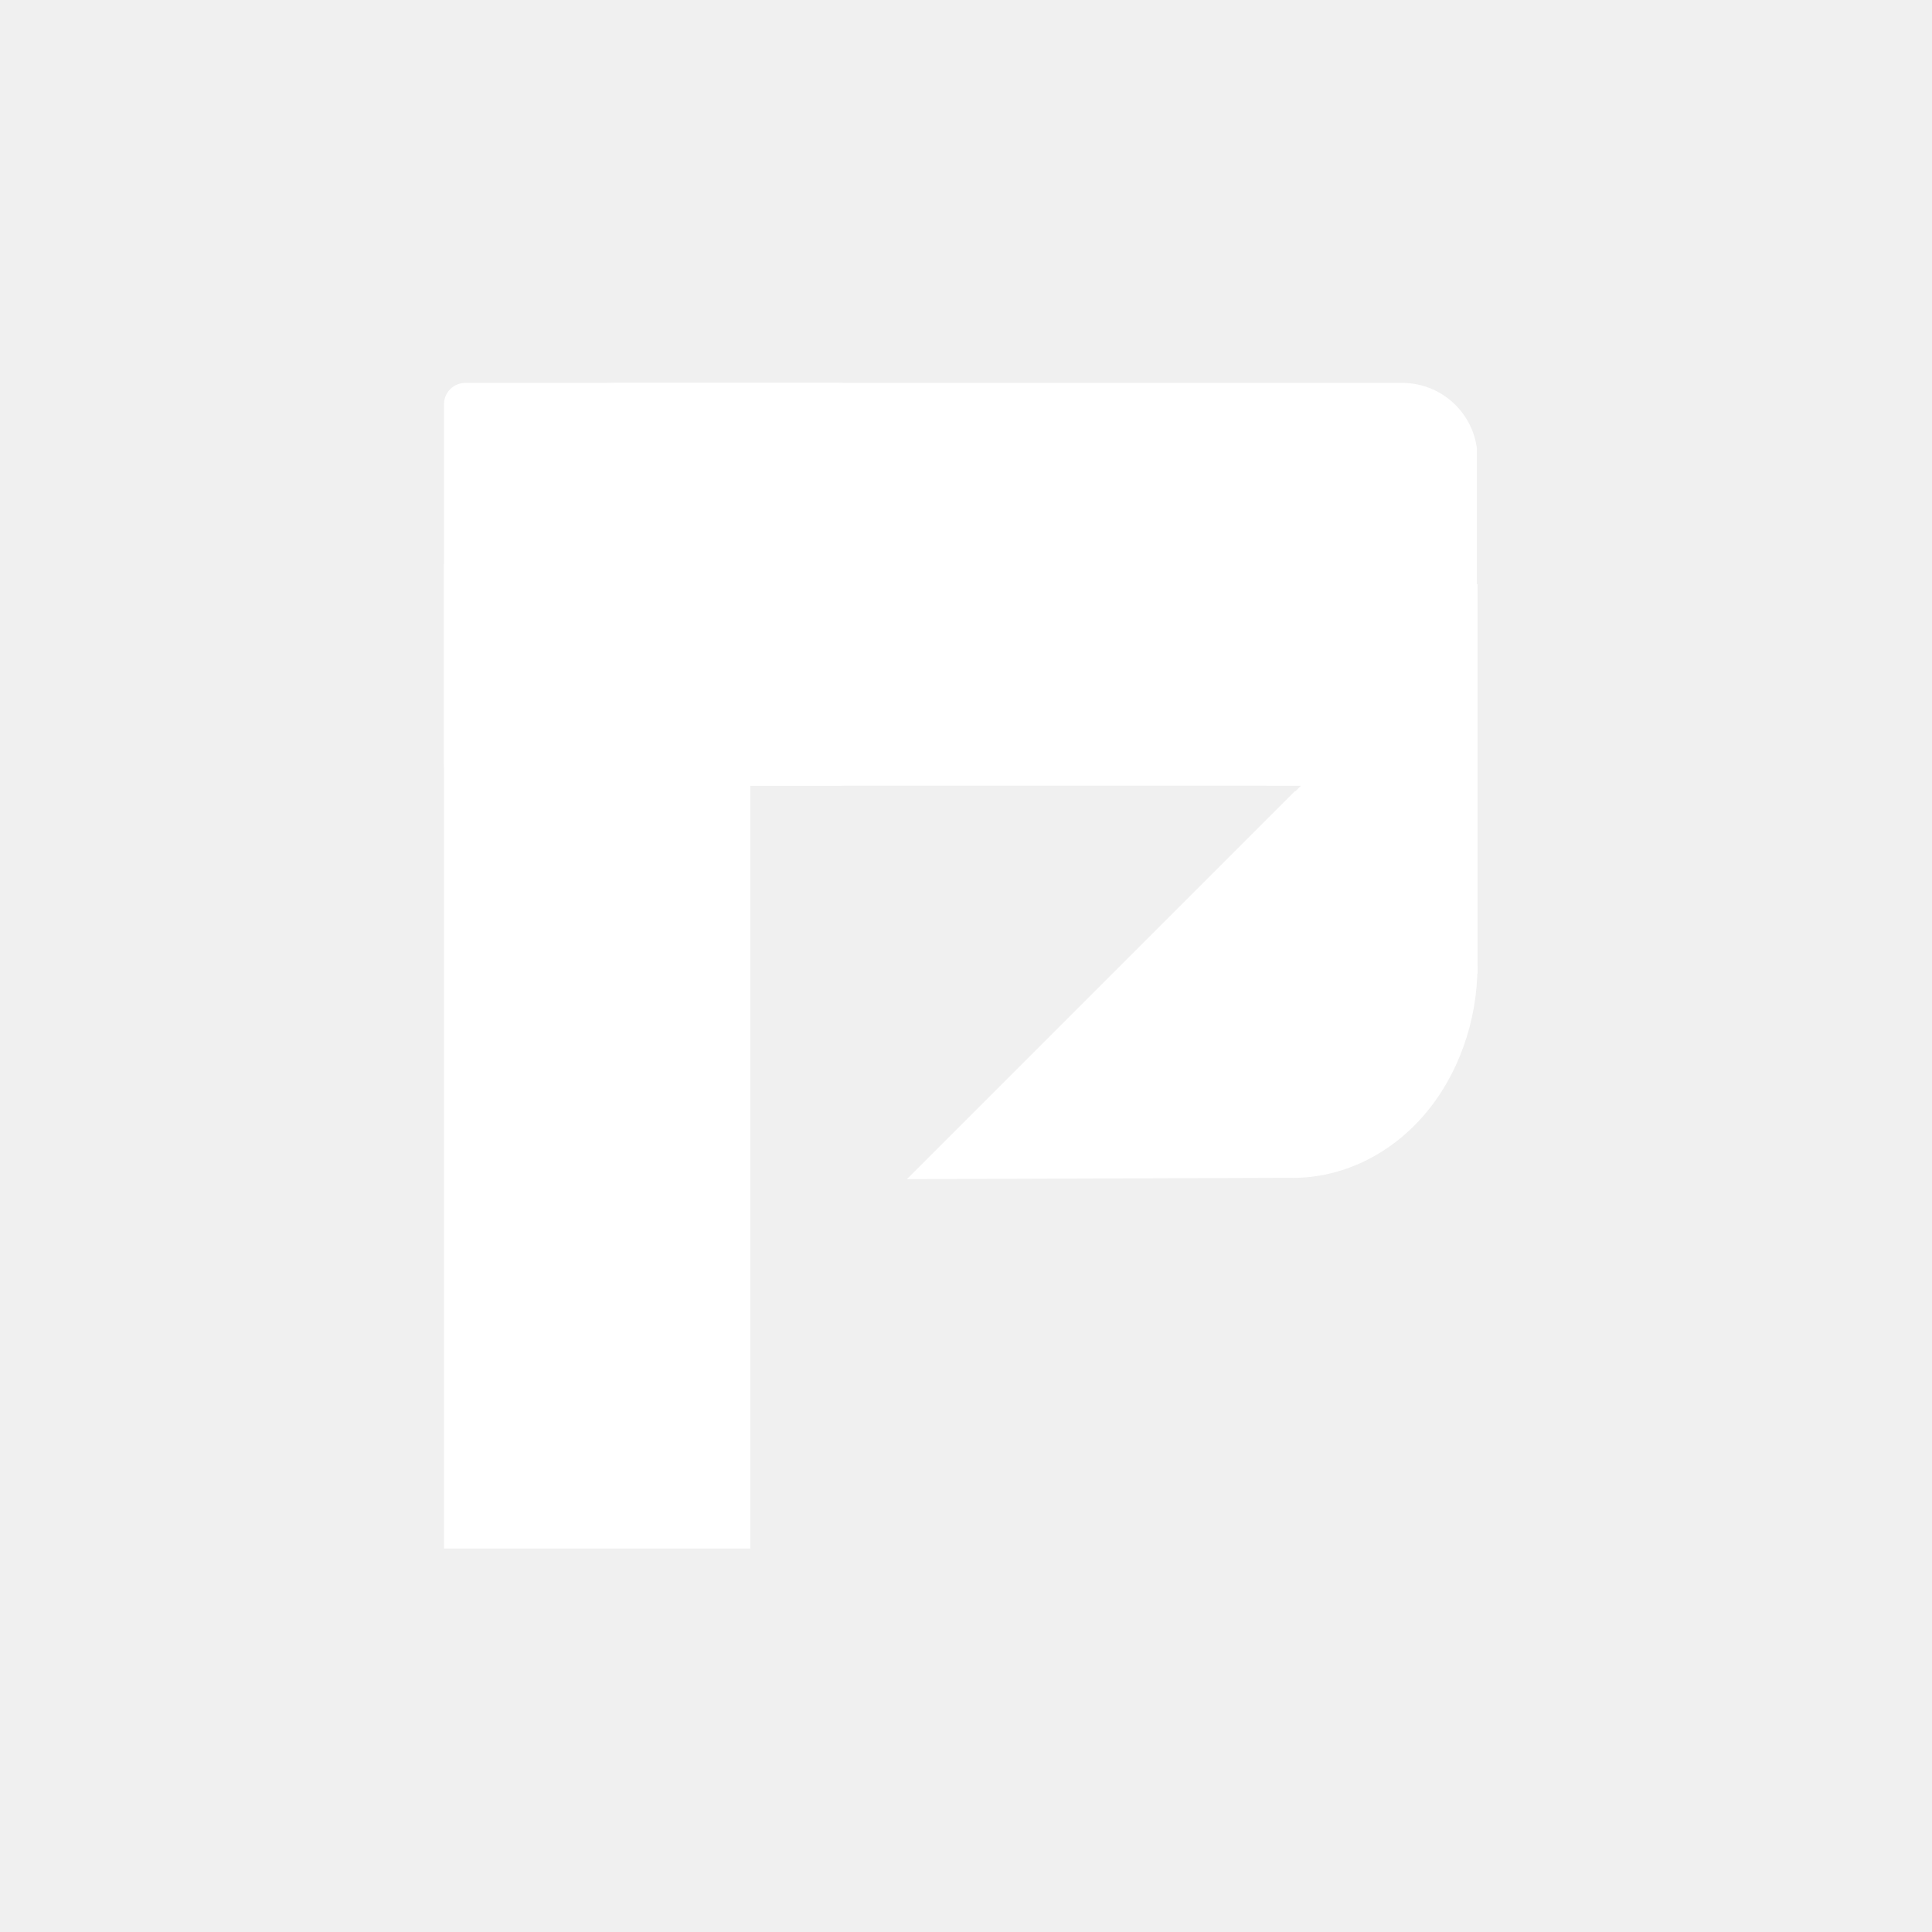
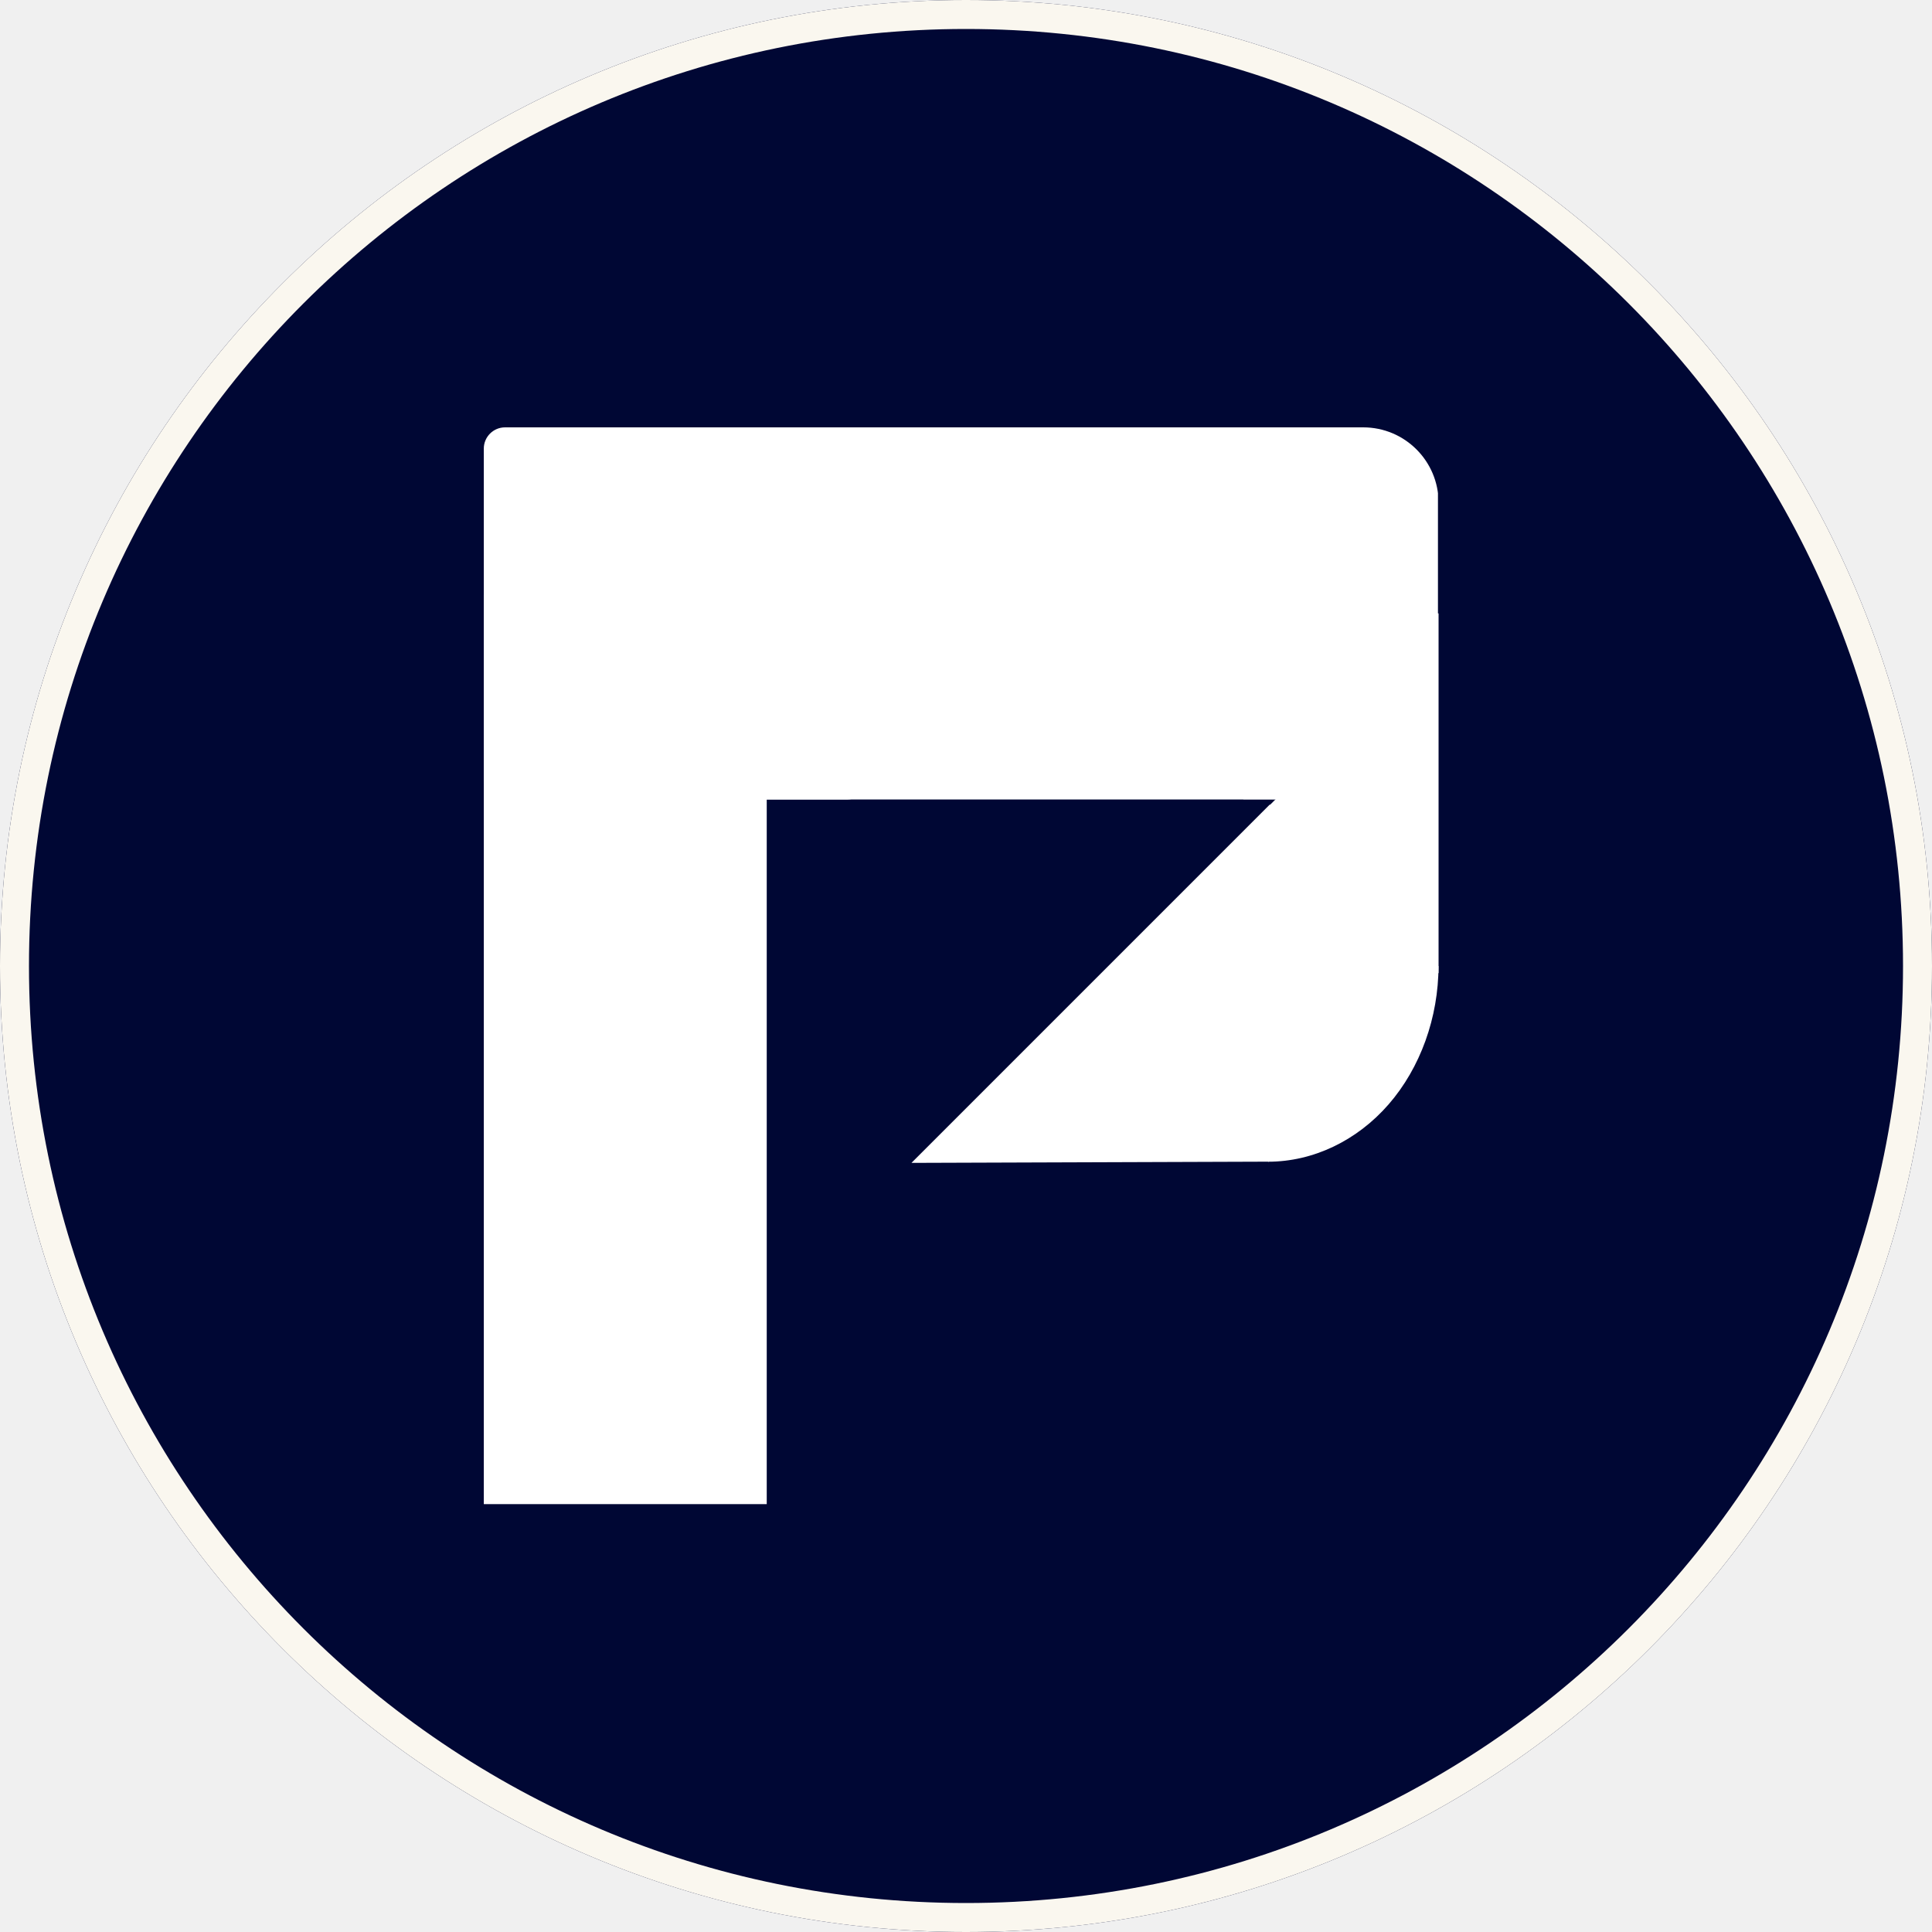
<svg xmlns="http://www.w3.org/2000/svg" width="2000" zoomAndPan="magnify" viewBox="0 0 1500 1500" height="2000" preserveAspectRatio="xMidYMid meet" version="1.0">
  <defs>
-     <clipPath id="d634de2c65">
-       <path d="M 0.73 140.789 L 238.527 140.789 L 238.527 905.707 L 0.73 905.707 Z M 0.73 140.789 " clip-rule="nonzero" />
-     </clipPath>
-     <clipPath id="a7d541a87c">
-       <path d="M 0.73 0.789 L 238.527 0.789 L 238.527 765.707 L 0.73 765.707 Z M 0.73 0.789 " clip-rule="nonzero" />
-     </clipPath>
-     <clipPath id="1bf3b86e28">
-       <rect x="0" width="239" y="0" height="766" />
-     </clipPath>
-     <clipPath id="af8bce138c">
-       <path d="M 0.73 0.293 L 324.48 0.293 L 324.48 313.047 L 0.73 313.047 Z M 0.73 0.293 " clip-rule="nonzero" />
-     </clipPath>
-     <clipPath id="829d8ddf8c">
-       <path d="M 17.23 0.293 L 307.613 0.293 C 311.992 0.293 316.188 2.031 319.281 5.125 C 322.375 8.219 324.113 12.414 324.113 16.793 L 324.113 296.547 C 324.113 300.926 322.375 305.121 319.281 308.215 C 316.188 311.309 311.992 313.047 307.613 313.047 L 17.23 313.047 C 12.852 313.047 8.656 311.309 5.562 308.215 C 2.469 305.121 0.73 300.926 0.73 296.547 L 0.73 16.793 C 0.73 12.414 2.469 8.219 5.562 5.125 C 8.656 2.031 12.852 0.293 17.23 0.293 Z M 17.23 0.293 " clip-rule="nonzero" />
-     </clipPath>
-     <clipPath id="2e16abc783">
-       <path d="M 0.73 0.293 L 324.16 0.293 L 324.16 313.047 L 0.73 313.047 Z M 0.73 0.293 " clip-rule="nonzero" />
-     </clipPath>
-     <clipPath id="e54f17022c">
-       <path d="M 17.23 0.293 L 307.613 0.293 C 311.992 0.293 316.188 2.031 319.281 5.125 C 322.375 8.219 324.113 12.414 324.113 16.793 L 324.113 296.547 C 324.113 300.926 322.375 305.121 319.281 308.215 C 316.188 311.309 311.992 313.047 307.613 313.047 L 17.23 313.047 C 12.852 313.047 8.656 311.309 5.562 308.215 C 2.469 305.121 0.73 300.926 0.73 296.547 L 0.73 16.793 C 0.73 12.414 2.469 8.219 5.562 5.125 C 8.656 2.031 12.852 0.293 17.23 0.293 Z M 17.23 0.293 " clip-rule="nonzero" />
-     </clipPath>
-     <clipPath id="bcc9a91081">
-       <rect x="0" width="325" y="0" height="314" />
-     </clipPath>
-     <clipPath id="b8d239d62d">
-       <path d="M 74.527 0.293 L 803.883 0.293 L 803.883 313.047 L 74.527 313.047 Z M 74.527 0.293 " clip-rule="nonzero" />
-     </clipPath>
-     <clipPath id="8643c512ca">
-       <path d="M 133.027 0.293 L 744.676 0.293 C 776.984 0.293 803.176 26.484 803.176 58.793 L 803.176 254.547 C 803.176 286.855 776.984 313.047 744.676 313.047 L 133.027 313.047 C 100.719 313.047 74.527 286.855 74.527 254.547 L 74.527 58.793 C 74.527 26.484 100.719 0.293 133.027 0.293 Z M 133.027 0.293 " clip-rule="nonzero" />
-     </clipPath>
-     <clipPath id="17cd0704bd">
-       <path d="M 0.527 0.293 L 729 0.293 L 729 313.047 L 0.527 313.047 Z M 0.527 0.293 " clip-rule="nonzero" />
-     </clipPath>
-     <clipPath id="d5aca2a334">
-       <path d="M 59.027 0.293 L 670.676 0.293 C 702.984 0.293 729.176 26.484 729.176 58.793 L 729.176 254.547 C 729.176 286.855 702.984 313.047 670.676 313.047 L 59.027 313.047 C 26.719 313.047 0.527 286.855 0.527 254.547 L 0.527 58.793 C 0.527 26.484 26.719 0.293 59.027 0.293 Z M 59.027 0.293 " clip-rule="nonzero" />
-     </clipPath>
-     <clipPath id="84e70b5772">
-       <rect x="0" width="730" y="0" height="314" />
-     </clipPath>
-     <clipPath id="64e3e989bd">
-       <path d="M 659.922 452.477 L 803.117 452.477 L 803.117 617.492 L 659.922 617.492 Z M 659.922 452.477 " clip-rule="nonzero" />
-     </clipPath>
-     <clipPath id="23735fa460">
-       <path d="M 803.117 452.957 C 803.117 496.289 787.844 538.66 761.176 569.301 C 734.512 599.941 697.633 617.492 659.922 617.492 L 659.922 452.957 Z M 803.117 452.957 " clip-rule="nonzero" />
-     </clipPath>
-     <clipPath id="3353a70d87">
-       <path d="M 0.922 1 L 144.117 1 L 144.117 165.492 L 0.922 165.492 Z M 0.922 1 " clip-rule="nonzero" />
-     </clipPath>
-     <clipPath id="fcb7418701">
-       <path d="M 144.117 0.957 C 144.117 44.289 128.844 86.66 102.176 117.301 C 75.512 147.941 38.633 165.492 0.922 165.492 L 0.922 0.957 Z M 144.117 0.957 " clip-rule="nonzero" />
-     </clipPath>
-     <clipPath id="84d6bfbb5d">
-       <rect x="0" width="145" y="0" height="166" />
-     </clipPath>
-     <clipPath id="6fea26b7ec">
-       <path d="M 677.926 156.668 L 803.176 156.668 L 803.176 459.094 L 677.926 459.094 Z M 677.926 156.668 " clip-rule="nonzero" />
-     </clipPath>
-     <clipPath id="dde8172c8d">
-       <path d="M 0.926 0.668 L 126.176 0.668 L 126.176 303.094 L 0.926 303.094 Z M 0.926 0.668 " clip-rule="nonzero" />
-     </clipPath>
-     <clipPath id="b33f3366ef">
-       <rect x="0" width="127" y="0" height="304" />
-     </clipPath>
-     <clipPath id="b6ed4e1708">
-       <path d="M 640 303 L 691 303 L 691 353 L 640 353 Z M 640 303 " clip-rule="nonzero" />
-     </clipPath>
-     <clipPath id="745a01b4d8">
-       <path d="M 640.047 339.035 L 676.051 303.035 L 690.004 316.984 L 654 352.988 Z M 640.047 339.035 " clip-rule="nonzero" />
-     </clipPath>
-     <clipPath id="3fce613660">
-       <path d="M 0 0 L 50.16 0 L 50.16 50 L 0 50 Z M 0 0 " clip-rule="nonzero" />
-     </clipPath>
-     <clipPath id="f201abe6e8">
-       <path d="M 0.047 36.035 L 36.051 0.035 L 50.004 13.984 L 14 49.988 Z M 0.047 36.035 " clip-rule="nonzero" />
-     </clipPath>
-     <clipPath id="b9946385bb">
-       <rect x="0" width="51" y="0" height="50" />
-     </clipPath>
-     <clipPath id="f543ad5d7d">
-       <path d="M 639.09 293.168 L 690.004 293.168 L 690.004 312.902 L 639.09 312.902 Z M 639.09 293.168 " clip-rule="nonzero" />
-     </clipPath>
-     <clipPath id="c1a847d691">
-       <path d="M 0.09 0.168 L 51.004 0.168 L 51.004 19.902 L 0.09 19.902 Z M 0.09 0.168 " clip-rule="nonzero" />
-     </clipPath>
-     <clipPath id="0faad3f049">
-       <rect x="0" width="52" y="0" height="20" />
-     </clipPath>
-     <clipPath id="7233f9e2eb">
-       <path d="M 659.93 328.02 L 695.832 328.02 L 695.832 459.102 L 659.93 459.102 Z M 659.93 328.02 " clip-rule="nonzero" />
-     </clipPath>
-     <clipPath id="3e717e08b0">
-       <path d="M 0.93 0.02 L 36.832 0.02 L 36.832 131.102 L 0.93 131.102 Z M 0.93 0.02 " clip-rule="nonzero" />
-     </clipPath>
-     <clipPath id="de2c403af4">
-       <rect x="0" width="37" y="0" height="132" />
-     </clipPath>
-     <clipPath id="f02fbf9534">
-       <path d="M 360 317 L 662 317 L 662 619 L 360 619 Z M 360 317 " clip-rule="nonzero" />
-     </clipPath>
-     <clipPath id="8f24904f3f">
-       <path d="M 811.246 466.742 L 509.551 768.438 L 359.871 618.762 L 661.566 317.062 Z M 811.246 466.742 " clip-rule="nonzero" />
-     </clipPath>
-     <clipPath id="5654ef2823">
-       <path d="M 660.543 617.445 L 360.16 618.473 L 661.566 317.062 Z M 660.543 617.445 " clip-rule="nonzero" />
-     </clipPath>
-     <clipPath id="c5a5cd61e1">
-       <path d="M 0 0 L 301.602 0 L 301.602 301.602 L 0 301.602 Z M 0 0 " clip-rule="nonzero" />
-     </clipPath>
-     <clipPath id="f5f4e94cbd">
-       <path d="M 451.246 149.742 L 149.551 451.438 L -0.129 301.762 L 301.566 0.062 Z M 451.246 149.742 " clip-rule="nonzero" />
-     </clipPath>
-     <clipPath id="1242ea71e3">
-       <path d="M 300.543 300.445 L 0.16 301.473 L 301.566 0.062 Z M 300.543 300.445 " clip-rule="nonzero" />
-     </clipPath>
-     <clipPath id="2fb4e15d4b">
-       <rect x="0" width="302" y="0" height="302" />
-     </clipPath>
-     <clipPath id="71d13d6dbe">
-       <rect x="0" width="812" y="0" height="907" />
+     <clipPath id="aa2bb4fd72">
+       <path d="M 750 0 C 335.785 0 0 335.785 0 750 C 0 1164.215 335.785 1500 750 1500 C 1164.215 1500 1500 1164.215 1500 750 C 1500 335.785 1164.215 0 750 0 Z M 750 0 " clip-rule="nonzero" />
+     </clipPath>
+     <clipPath id="be569399d7">
+       <path d="M 0 0 L 1500 0 L 1500 1500 L 0 1500 Z M 0 0 " clip-rule="nonzero" />
+     </clipPath>
+     <clipPath id="874d238afd">
+       <path d="M 750 0 C 335.785 0 0 335.785 0 750 C 0 1164.215 335.785 1500 750 1500 C 1164.215 1500 1500 1164.215 1500 750 C 1500 335.785 1164.215 0 750 0 Z M 750 0 " clip-rule="nonzero" />
+     </clipPath>
+     <clipPath id="a120091ab2">
+       <rect x="0" width="1500" y="0" height="1500" />
+     </clipPath>
+     <clipPath id="653bafe3d4">
+       <path d="M 0.621 130.59 L 220.293 130.59 L 220.293 837.199 L 0.621 837.199 Z M 0.621 130.59 " clip-rule="nonzero" />
+     </clipPath>
+     <clipPath id="7e823584f8">
+       <path d="M 0.621 0.59 L 220.293 0.59 L 220.293 707 L 0.621 707 Z M 0.621 0.59 " clip-rule="nonzero" />
+     </clipPath>
+     <clipPath id="02561e0e5d">
+       <rect x="0" width="221" y="0" height="708" />
+     </clipPath>
+     <clipPath id="ee377286bb">
+       <path d="M 0.621 0.801 L 299.695 0.801 L 299.695 289.715 L 0.621 289.715 Z M 0.621 0.801 " clip-rule="nonzero" />
+     </clipPath>
+     <clipPath id="5d56076433">
+       <path d="M 17.121 0.801 L 282.855 0.801 C 291.969 0.801 299.355 8.188 299.355 17.301 L 299.355 273.215 C 299.355 282.328 291.969 289.715 282.855 289.715 L 17.121 289.715 C 8.008 289.715 0.621 282.328 0.621 273.215 L 0.621 17.301 C 0.621 8.188 8.008 0.801 17.121 0.801 Z M 17.121 0.801 " clip-rule="nonzero" />
+     </clipPath>
+     <clipPath id="d617bd4d45">
+       <path d="M 0.621 0.801 L 299.398 0.801 L 299.398 289.715 L 0.621 289.715 Z M 0.621 0.801 " clip-rule="nonzero" />
+     </clipPath>
+     <clipPath id="74b1d76cd1">
+       <path d="M 17.121 0.801 L 282.855 0.801 C 291.969 0.801 299.355 8.188 299.355 17.301 L 299.355 273.215 C 299.355 282.328 291.969 289.715 282.855 289.715 L 17.121 289.715 C 8.008 289.715 0.621 282.328 0.621 273.215 L 0.621 17.301 C 0.621 8.188 8.008 0.801 17.121 0.801 Z M 17.121 0.801 " clip-rule="nonzero" />
+     </clipPath>
+     <clipPath id="25e1b4deb5">
+       <rect x="0" width="300" y="0" height="290" />
+     </clipPath>
+     <clipPath id="f06c805a7c">
+       <path d="M 68.793 0.801 L 742 0.801 L 742 289.715 L 68.793 289.715 Z M 68.793 0.801 " clip-rule="nonzero" />
+     </clipPath>
+     <clipPath id="5648201736">
+       <path d="M 127.293 0.801 L 683.402 0.801 C 715.711 0.801 741.902 26.992 741.902 59.301 L 741.902 231.215 C 741.902 263.523 715.711 289.715 683.402 289.715 L 127.293 289.715 C 94.984 289.715 68.793 263.523 68.793 231.215 L 68.793 59.301 C 68.793 26.992 94.984 0.801 127.293 0.801 Z M 127.293 0.801 " clip-rule="nonzero" />
+     </clipPath>
+     <clipPath id="2f844ca65b">
+       <path d="M 0.793 0.801 L 673.961 0.801 L 673.961 289.715 L 0.793 289.715 Z M 0.793 0.801 " clip-rule="nonzero" />
+     </clipPath>
+     <clipPath id="4f7351405f">
+       <path d="M 59.293 0.801 L 615.402 0.801 C 647.711 0.801 673.902 26.992 673.902 59.301 L 673.902 231.215 C 673.902 263.523 647.711 289.715 615.402 289.715 L 59.293 289.715 C 26.984 289.715 0.793 263.523 0.793 231.215 L 0.793 59.301 C 0.793 26.992 26.984 0.801 59.293 0.801 Z M 59.293 0.801 " clip-rule="nonzero" />
+     </clipPath>
+     <clipPath id="20959a0c72">
+       <rect x="0" width="674" y="0" height="290" />
+     </clipPath>
+     <clipPath id="d37c8712f1">
+       <path d="M 609.566 418.516 L 741.848 418.516 L 741.848 570.953 L 609.566 570.953 Z M 609.566 418.516 " clip-rule="nonzero" />
+     </clipPath>
+     <clipPath id="b7fda82d13">
+       <path d="M 741.848 418.961 C 741.848 458.988 727.738 498.129 703.102 526.434 C 678.469 554.738 644.402 570.953 609.566 570.953 L 609.566 418.961 Z M 741.848 418.961 " clip-rule="nonzero" />
+     </clipPath>
+     <clipPath id="061f4d0f1d">
+       <path d="M 0.566 1 L 132.848 1 L 132.848 152.953 L 0.566 152.953 Z M 0.566 1 " clip-rule="nonzero" />
+     </clipPath>
+     <clipPath id="73ab98f97a">
+       <path d="M 132.848 0.961 C 132.848 40.988 118.738 80.129 94.102 108.434 C 69.469 136.738 35.402 152.953 0.566 152.953 L 0.566 0.961 Z M 132.848 0.961 " clip-rule="nonzero" />
+     </clipPath>
+     <clipPath id="4442f4c9e0">
+       <rect x="0" width="133" y="0" height="153" />
+     </clipPath>
+     <clipPath id="22628fcc6e">
+       <path d="M 626.199 145.258 L 741.902 145.258 L 741.902 424.629 L 626.199 424.629 Z M 626.199 145.258 " clip-rule="nonzero" />
+     </clipPath>
+     <clipPath id="2f56c0a706">
+       <path d="M 0.199 0.258 L 115.902 0.258 L 115.902 279.629 L 0.199 279.629 Z M 0.199 0.258 " clip-rule="nonzero" />
+     </clipPath>
+     <clipPath id="a985392a5f">
+       <rect x="0" width="116" y="0" height="280" />
+     </clipPath>
+     <clipPath id="b40fb8da68">
+       <path d="M 591 280 L 638 280 L 638 327 L 591 327 Z M 591 280 " clip-rule="nonzero" />
+     </clipPath>
+     <clipPath id="d28312aa47">
+       <path d="M 591.207 313.723 L 624.465 280.465 L 637.355 293.355 L 604.098 326.613 Z M 591.207 313.723 " clip-rule="nonzero" />
+     </clipPath>
+     <clipPath id="eaef69785c">
+       <path d="M 0 0.281 L 46.559 0.281 L 46.559 46.84 L 0 46.84 Z M 0 0.281 " clip-rule="nonzero" />
+     </clipPath>
+     <clipPath id="fec9f0448b">
+       <path d="M 0.207 33.723 L 33.465 0.465 L 46.355 13.355 L 13.098 46.613 Z M 0.207 33.723 " clip-rule="nonzero" />
+     </clipPath>
+     <clipPath id="e6c7fb3c32">
+       <rect x="0" width="47" y="0" height="47" />
+     </clipPath>
+     <clipPath id="1449cfc0a1">
+       <path d="M 590.32 271.352 L 637.355 271.352 L 637.355 289.578 L 590.32 289.578 Z M 590.32 271.352 " clip-rule="nonzero" />
+     </clipPath>
+     <clipPath id="7efb1a671c">
+       <path d="M 0.32 0.352 L 47.355 0.352 L 47.355 18.578 L 0.32 18.578 Z M 0.32 0.352 " clip-rule="nonzero" />
+     </clipPath>
+     <clipPath id="535aa9275f">
+       <rect x="0" width="48" y="0" height="19" />
+     </clipPath>
+     <clipPath id="ae08589da5">
+       <path d="M 609.574 303.543 L 642.738 303.543 L 642.738 424.637 L 609.574 424.637 Z M 609.574 303.543 " clip-rule="nonzero" />
+     </clipPath>
+     <clipPath id="faff5babe8">
+       <path d="M 0.574 0.543 L 33.738 0.543 L 33.738 121.637 L 0.574 121.637 Z M 0.574 0.543 " clip-rule="nonzero" />
+     </clipPath>
+     <clipPath id="22afb072c9">
+       <rect x="0" width="34" y="0" height="122" />
+     </clipPath>
+     <clipPath id="d852978a73">
+       <path d="M 332 293 L 612 293 L 612 572 L 332 572 Z M 332 293 " clip-rule="nonzero" />
+     </clipPath>
+     <clipPath id="985be21c17">
+       <path d="M 749.355 431.695 L 470.656 710.395 L 332.387 572.125 L 611.086 293.426 Z M 749.355 431.695 " clip-rule="nonzero" />
+     </clipPath>
+     <clipPath id="510978e688">
+       <path d="M 610.141 570.91 L 332.652 571.859 L 611.086 293.426 Z M 610.141 570.91 " clip-rule="nonzero" />
+     </clipPath>
+     <clipPath id="2c27eef67e">
+       <path d="M 0.52 0.238 L 279.16 0.238 L 279.16 278.879 L 0.52 278.879 Z M 0.52 0.238 " clip-rule="nonzero" />
+     </clipPath>
+     <clipPath id="a5c852255b">
+       <path d="M 417.355 138.695 L 138.656 417.395 L 0.387 279.125 L 279.086 0.426 Z M 417.355 138.695 " clip-rule="nonzero" />
+     </clipPath>
+     <clipPath id="090670148c">
+       <path d="M 278.141 277.91 L 0.652 278.859 L 279.086 0.426 Z M 278.141 277.91 " clip-rule="nonzero" />
+     </clipPath>
+     <clipPath id="d87b62323e">
+       <rect x="0" width="280" y="0" height="279" />
+     </clipPath>
+     <clipPath id="2b5d15a1af">
+       <rect x="0" width="750" y="0" height="838" />
    </clipPath>
  </defs>
-   <g transform="matrix(1, 0, 0, 1, 344, 297)">
-     <g clip-path="url(#71d13d6dbe)">
-       <g clip-path="url(#d634de2c65)">
-         <g transform="matrix(1, 0, 0, 1, 0, 140)">
-           <g clip-path="url(#1bf3b86e28)">
-             <g clip-path="url(#a7d541a87c)">
-               <path fill="#ffffff" d="M 0.73 0.789 L 238.527 0.789 L 238.527 765.277 L 0.73 765.277 Z M 0.73 0.789 " fill-opacity="1" fill-rule="nonzero" />
-             </g>
-           </g>
-         </g>
-       </g>
-       <g clip-path="url(#af8bce138c)">
-         <g clip-path="url(#829d8ddf8c)">
+   <g clip-path="url(#aa2bb4fd72)">
+     <g transform="matrix(1, 0, 0, 1, 0, 0.000000000000112861)">
+       <g clip-path="url(#a120091ab2)">
+         <g clip-path="url(#be569399d7)">
+           <g clip-path="url(#874d238afd)">
+             <rect x="-330" width="2160" fill="#000734" height="2160" y="-330" fill-opacity="1" />
+           </g>
+         </g>
+       </g>
+     </g>
+     <path stroke-linecap="butt" transform="matrix(0.75, 0, 0, 0.75, 0.00003335, -0.00002)" fill="none" stroke-linejoin="miter" d="M 1000 0 C 447.714 0 -0 447.714 -0 1000 C -0 1552.287 447.714 2000 1000 2000 C 1552.286 2000 2000 1552.287 2000 1000 C 2000 447.714 1552.286 0 1000 0 Z M 1000 0 " stroke="#faf7ef" stroke-width="60" stroke-opacity="1" stroke-miterlimit="4" />
+   </g>
+   <g transform="matrix(1, 0, 0, 1, 375, 331)">
+     <g clip-path="url(#2b5d15a1af)">
+       <g clip-path="url(#653bafe3d4)">
+         <g transform="matrix(1, 0, 0, 1, 0, 130)">
+           <g clip-path="url(#02561e0e5d)">
+             <g clip-path="url(#7e823584f8)">
+               <path fill="#ffffff" d="M 0.621 0.59 L 220.293 0.59 L 220.293 706.801 L 0.621 706.801 Z M 0.621 0.59 " fill-opacity="1" fill-rule="nonzero" />
+             </g>
+           </g>
+         </g>
+       </g>
+       <g clip-path="url(#ee377286bb)">
+         <g clip-path="url(#5d56076433)">
          <g transform="matrix(1, 0, 0, 1, 0, 0.000000000000113687)">
-             <g clip-path="url(#bcc9a91081)">
-               <g clip-path="url(#2e16abc783)">
-                 <g clip-path="url(#e54f17022c)">
-                   <path fill="#ffffff" d="M 0.73 0.293 L 324.48 0.293 L 324.48 313.047 L 0.73 313.047 Z M 0.73 0.293 " fill-opacity="1" fill-rule="nonzero" />
-                 </g>
-               </g>
-             </g>
-           </g>
-         </g>
-       </g>
-       <g clip-path="url(#b8d239d62d)">
-         <g clip-path="url(#8643c512ca)">
-           <g transform="matrix(1, 0, 0, 1, 74, 0.000000000000113687)">
-             <g clip-path="url(#84e70b5772)">
-               <g clip-path="url(#17cd0704bd)">
-                 <g clip-path="url(#d5aca2a334)">
-                   <path fill="#ffffff" d="M 0.527 0.293 L 728.664 0.293 L 728.664 313.047 L 0.527 313.047 Z M 0.527 0.293 " fill-opacity="1" fill-rule="nonzero" />
-                 </g>
-               </g>
-             </g>
-           </g>
-         </g>
-       </g>
-       <g clip-path="url(#64e3e989bd)">
-         <g clip-path="url(#23735fa460)">
-           <g transform="matrix(1, 0, 0, 1, 659, 452)">
-             <g clip-path="url(#84d6bfbb5d)">
-               <g clip-path="url(#3353a70d87)">
-                 <g clip-path="url(#fcb7418701)">
-                   <path fill="#ffffff" d="M 144.117 165.492 L 0.922 165.492 L 0.922 1.035 L 144.117 1.035 Z M 144.117 165.492 " fill-opacity="1" fill-rule="nonzero" />
-                 </g>
-               </g>
-             </g>
-           </g>
-         </g>
-       </g>
-       <g clip-path="url(#6fea26b7ec)">
-         <g transform="matrix(1, 0, 0, 1, 677, 156)">
-           <g clip-path="url(#b33f3366ef)">
-             <g clip-path="url(#dde8172c8d)">
-               <path fill="#ffffff" d="M 0.926 0.668 L 126.176 0.668 L 126.176 303.027 L 0.926 303.027 Z M 0.926 0.668 " fill-opacity="1" fill-rule="nonzero" />
-             </g>
-           </g>
-         </g>
-       </g>
-       <g clip-path="url(#b6ed4e1708)">
-         <g clip-path="url(#745a01b4d8)">
-           <g transform="matrix(1, 0, 0, 1, 640, 303)">
-             <g clip-path="url(#b9946385bb)">
-               <g clip-path="url(#3fce613660)">
-                 <g clip-path="url(#f201abe6e8)">
-                   <path fill="#ffffff" d="M 0.047 36.035 L 36.074 0.008 L 50.027 13.961 L 14 49.988 Z M 0.047 36.035 " fill-opacity="1" fill-rule="nonzero" />
-                 </g>
-               </g>
-             </g>
-           </g>
-         </g>
-       </g>
-       <g clip-path="url(#f543ad5d7d)">
-         <g transform="matrix(1, 0, 0, 1, 639, 293)">
-           <g clip-path="url(#0faad3f049)">
-             <g clip-path="url(#c1a847d691)">
-               <path fill="#ffffff" d="M 0.09 0.168 L 51.039 0.168 L 51.039 19.902 L 0.09 19.902 Z M 0.09 0.168 " fill-opacity="1" fill-rule="nonzero" />
-             </g>
-           </g>
-         </g>
-       </g>
-       <g clip-path="url(#7233f9e2eb)">
-         <g transform="matrix(1, 0, 0, 1, 659, 328)">
-           <g clip-path="url(#de2c403af4)">
-             <g clip-path="url(#3e717e08b0)">
-               <path fill="#ffffff" d="M 36.832 0.02 L 36.832 131.145 L 0.93 131.145 L 0.93 0.02 Z M 36.832 0.02 " fill-opacity="1" fill-rule="nonzero" />
-             </g>
-           </g>
-         </g>
-       </g>
-       <g clip-path="url(#f02fbf9534)">
-         <g clip-path="url(#8f24904f3f)">
-           <g clip-path="url(#5654ef2823)">
-             <g transform="matrix(1, 0, 0, 1, 360, 317)">
-               <g clip-path="url(#2fb4e15d4b)">
-                 <g clip-path="url(#c5a5cd61e1)">
-                   <g clip-path="url(#f5f4e94cbd)">
-                     <g clip-path="url(#1242ea71e3)">
-                       <path fill="#ffffff" d="M 451.246 149.742 L 149.551 451.438 L -0.129 301.762 L 301.566 0.062 Z M 451.246 149.742 " fill-opacity="1" fill-rule="nonzero" />
+             <g clip-path="url(#25e1b4deb5)">
+               <g clip-path="url(#d617bd4d45)">
+                 <g clip-path="url(#74b1d76cd1)">
+                   <path fill="#ffffff" d="M 0.621 0.801 L 299.695 0.801 L 299.695 289.715 L 0.621 289.715 Z M 0.621 0.801 " fill-opacity="1" fill-rule="nonzero" />
+                 </g>
+               </g>
+             </g>
+           </g>
+         </g>
+       </g>
+       <g clip-path="url(#f06c805a7c)">
+         <g clip-path="url(#5648201736)">
+           <g transform="matrix(1, 0, 0, 1, 68, 0.000000000000113687)">
+             <g clip-path="url(#20959a0c72)">
+               <g clip-path="url(#2f844ca65b)">
+                 <g clip-path="url(#4f7351405f)">
+                   <path fill="#ffffff" d="M 0.793 0.801 L 673.426 0.801 L 673.426 289.715 L 0.793 289.715 Z M 0.793 0.801 " fill-opacity="1" fill-rule="nonzero" />
+                 </g>
+               </g>
+             </g>
+           </g>
+         </g>
+       </g>
+       <g clip-path="url(#d37c8712f1)">
+         <g clip-path="url(#b7fda82d13)">
+           <g transform="matrix(1, 0, 0, 1, 609, 418)">
+             <g clip-path="url(#4442f4c9e0)">
+               <g clip-path="url(#061f4d0f1d)">
+                 <g clip-path="url(#73ab98f97a)">
+                   <path fill="#ffffff" d="M 132.848 152.953 L 0.566 152.953 L 0.566 1.031 L 132.848 1.031 Z M 132.848 152.953 " fill-opacity="1" fill-rule="nonzero" />
+                 </g>
+               </g>
+             </g>
+           </g>
+         </g>
+       </g>
+       <g clip-path="url(#22628fcc6e)">
+         <g transform="matrix(1, 0, 0, 1, 626, 145)">
+           <g clip-path="url(#a985392a5f)">
+             <g clip-path="url(#2f56c0a706)">
+               <path fill="#ffffff" d="M 0.199 0.258 L 115.902 0.258 L 115.902 279.566 L 0.199 279.566 Z M 0.199 0.258 " fill-opacity="1" fill-rule="nonzero" />
+             </g>
+           </g>
+         </g>
+       </g>
+       <g clip-path="url(#b40fb8da68)">
+         <g clip-path="url(#d28312aa47)">
+           <g transform="matrix(1, 0, 0, 1, 591, 280)">
+             <g clip-path="url(#e6c7fb3c32)">
+               <g clip-path="url(#eaef69785c)">
+                 <g clip-path="url(#fec9f0448b)">
+                   <path fill="#ffffff" d="M 0.207 33.723 L 33.488 0.441 L 46.379 13.332 L 13.098 46.613 Z M 0.207 33.723 " fill-opacity="1" fill-rule="nonzero" />
+                 </g>
+               </g>
+             </g>
+           </g>
+         </g>
+       </g>
+       <g clip-path="url(#1449cfc0a1)">
+         <g transform="matrix(1, 0, 0, 1, 590, 271)">
+           <g clip-path="url(#535aa9275f)">
+             <g clip-path="url(#7efb1a671c)">
+               <path fill="#ffffff" d="M 0.32 0.352 L 47.387 0.352 L 47.387 18.578 L 0.32 18.578 Z M 0.32 0.352 " fill-opacity="1" fill-rule="nonzero" />
+             </g>
+           </g>
+         </g>
+       </g>
+       <g clip-path="url(#ae08589da5)">
+         <g transform="matrix(1, 0, 0, 1, 609, 303)">
+           <g clip-path="url(#22afb072c9)">
+             <g clip-path="url(#faff5babe8)">
+               <path fill="#ffffff" d="M 33.738 0.543 L 33.738 121.676 L 0.574 121.676 L 0.574 0.543 Z M 33.738 0.543 " fill-opacity="1" fill-rule="nonzero" />
+             </g>
+           </g>
+         </g>
+       </g>
+       <g clip-path="url(#d852978a73)">
+         <g clip-path="url(#985be21c17)">
+           <g clip-path="url(#510978e688)">
+             <g transform="matrix(1, 0, 0, 1, 332, 293)">
+               <g clip-path="url(#d87b62323e)">
+                 <g clip-path="url(#2c27eef67e)">
+                   <g clip-path="url(#a5c852255b)">
+                     <g clip-path="url(#090670148c)">
+                       <path fill="#ffffff" d="M 417.355 138.695 L 138.656 417.395 L 0.387 279.125 L 279.086 0.426 Z M 417.355 138.695 " fill-opacity="1" fill-rule="nonzero" />
                    </g>
                  </g>
                </g>
              </g>
            </g>
          </g>
        </g>
      </g>
    </g>
  </g>
</svg>
